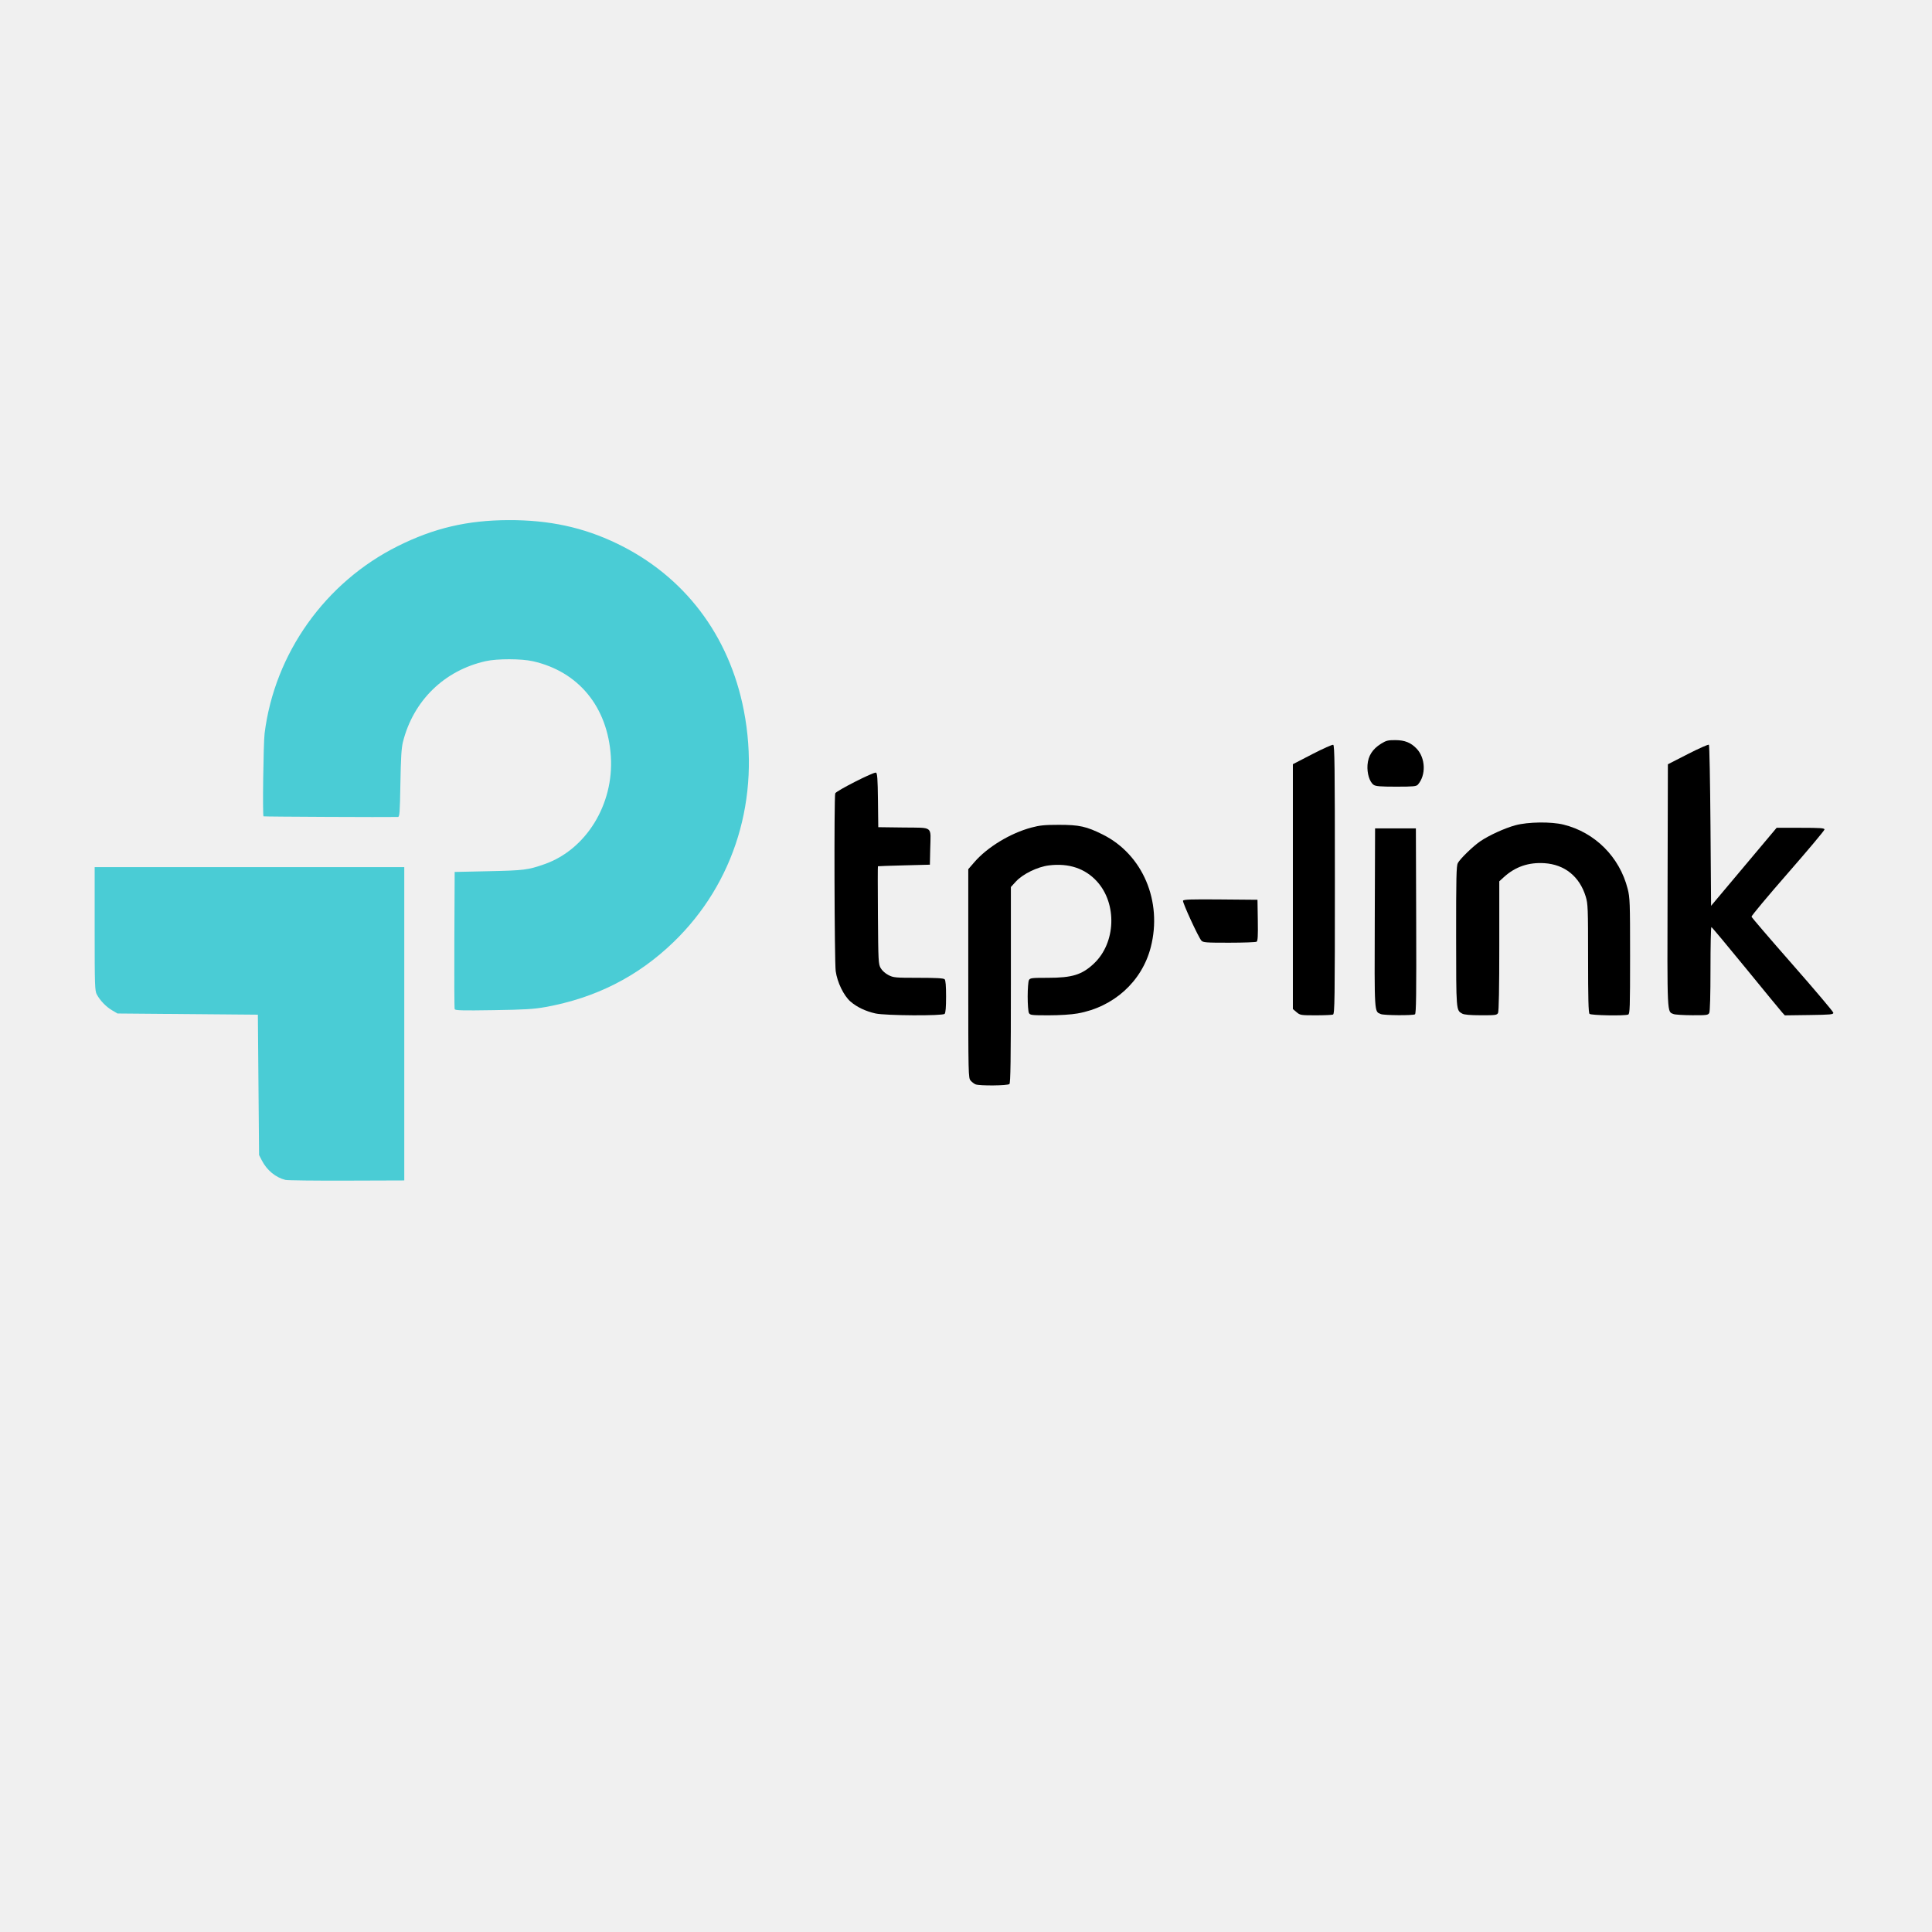
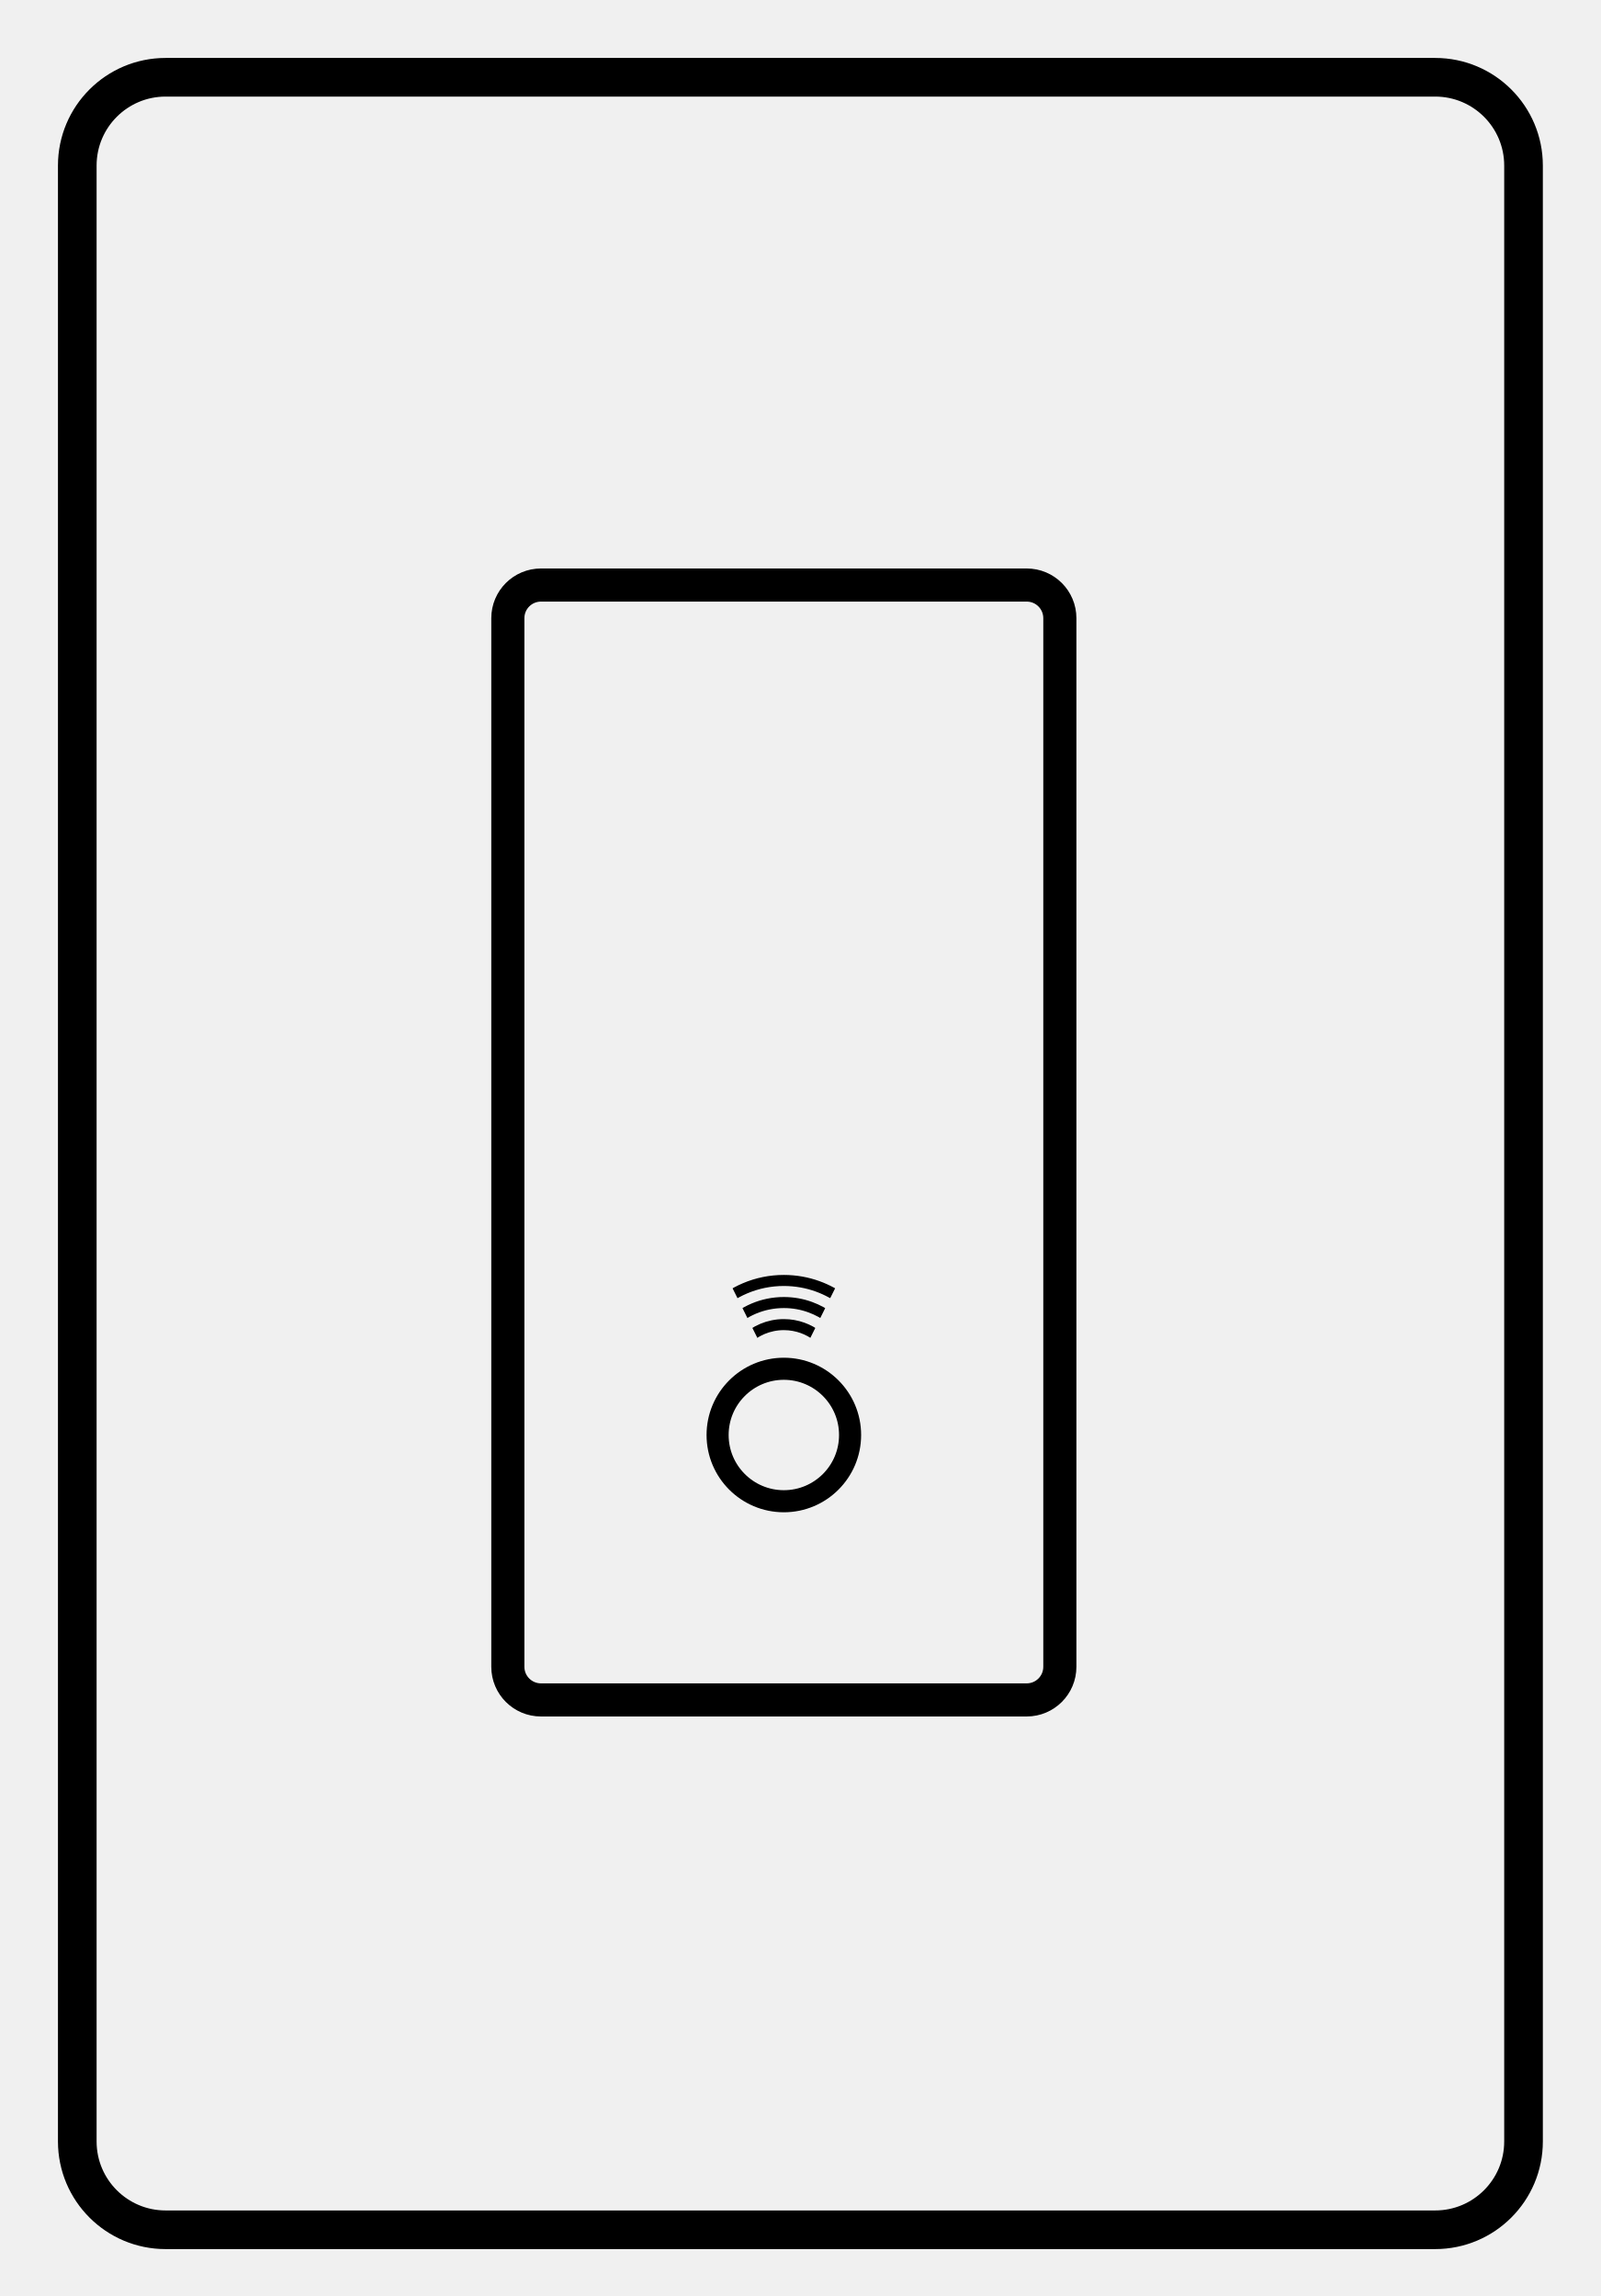
- <svg xmlns="http://www.w3.org/2000/svg" id="svg2" width="500" height="500" viewBox="50 -18 500 500">
-   <g id="g3777" transform="matrix(0.310562, 0, 0, 0.313093, 65.33843, 89.15427)">
-     <path d="M 188.5,633.067 C 180.317,631.052 173.054,625.118 168.837,617 L 166.5,612.5 166,554.5 165.5,496.5 107,496 48.5,495.5 43.887,492.788 C 38.892,489.852 34.072,484.866 31.269,479.736 29.643,476.761 29.5,472.39 29.5,425.5 l 0,-51 129,0 129,0 0,129.5 0,129.5 -48,0.152 c -26.4,0.084 -49.35,-0.18 -51,-0.586 z" id="path3775" style="fill:#4accd5;fill-opacity:1" />
-     <path d="M 329.505,491.87 C 329.216,491.116 329.097,465.3 329.24,434.5 l 0.26,-56 28.5,-0.619 c 29.427,-0.639 32.615,-1.038 46.336,-5.805 34.687,-12.05 57.906,-49.454 55.308,-89.096 -2.676,-40.84 -26.757,-70.034 -64.863,-78.638 -9.621,-2.172 -29.833,-2.214 -39.425,-0.082 -34.508,7.672 -60.292,32.629 -68.95,66.74 -1.262,4.97 -1.763,13.031 -2.132,34.25 -0.432,24.877 -0.653,27.755 -2.128,27.795 -9.152,0.249 -111.663,-0.228 -111.956,-0.521 -0.875,-0.875 -0.076,-60.645 0.915,-68.524 8.323,-66.142 50.533,-124.972 111.142,-154.904 30.106,-14.868 57.84,-21.306 92.252,-21.416 33.724,-0.107 62.157,5.973 90,19.246 56.232,26.806 93.779,75.755 105.973,138.153 14.08,72.053 -7.573,142.645 -58.756,191.556 -29.726,28.406 -64.801,46.032 -106.482,53.51 -9.737,1.747 -17.135,2.189 -43.47,2.6 -26.281,0.41 -31.826,0.259 -32.26,-0.875 z" id="path3761" style="fill:#4accd5;fill-opacity:1" />
-   </g>
-   <g id="g3781" style="fill:#000000" transform="matrix(0.310562, 0, 0, 0.313093, 65.33843, 89.15427)">
-     <path d="m 763.5,554.055 c -1.1,-0.45 -2.9,-1.819 -4,-3.042 -1.967,-2.187 -2,-3.631 -2,-88.511 l 0,-86.288 5.111,-5.857 c 10.794,-12.37 29.843,-23.837 47.389,-28.527 6.982,-1.866 11.09,-2.273 23,-2.275 17.031,-0.004 22.916,1.285 36.5,7.993 33.308,16.449 49.94,55.106 40.078,93.154 -7.355,28.376 -30.91,49.509 -61.038,54.763 C 843.204,496.396 833.699,497 824.404,497 810.268,497 808.99,496.849 808.035,495.066 807.466,494.002 807,487.897 807,481.5 c 0,-6.397 0.466,-12.502 1.035,-13.566 0.952,-1.778 2.226,-1.934 15.819,-1.934 20.292,0 28.424,-2.502 38.373,-11.808 18.284,-17.102 19.456,-49.455 2.461,-67.922 -9.843,-10.696 -23.513,-15.209 -39.951,-13.19 -9.55,1.173 -21.826,7.124 -27.584,13.371 L 793,390.955 l 0,80.822 c 0,61.528 -0.286,81.109 -1.2,82.022 -1.384,1.384 -25.021,1.597 -28.3,0.255 z" id="path3773" style="fill:#000000;fill-opacity:1" />
-     <path d="m 680.209,495.475 c -8.181,-1.777 -15.668,-5.319 -20.931,-9.904 -5.591,-4.872 -10.957,-15.849 -12.254,-25.071 -1.074,-7.639 -1.441,-144.25 -0.395,-146.977 0.787,-2.052 32.102,-17.84 33.965,-17.125 1.087,0.417 1.421,5.078 1.636,22.813 L 682.5,341.5 l 21.236,0.27 c 25.017,0.318 22.484,-1.719 22.053,17.73 l -0.288,13 -21.5,0.55 c -11.825,0.303 -21.636,0.64 -21.802,0.75 -0.166,0.11 -0.166,18.312 0,40.45 0.288,38.282 0.401,40.421 2.325,43.75 1.198,2.073 3.833,4.418 6.462,5.75 4.176,2.117 5.658,2.25 25.027,2.25 14.68,0 20.932,0.344 21.788,1.2 0.811,0.811 1.2,5.444 1.2,14.3 0,8.856 -0.389,13.489 -1.2,14.3 -1.77,1.77 -49.174,1.503 -57.591,-0.325 z" id="path3771" style="fill:#000000;fill-opacity:1" />
-     <path d="m 1031.077,494.411 -3.077,-2.589 0,-101.196 0,-101.196 16.121,-8.276 c 8.866,-4.552 16.741,-8.038 17.5,-7.746 1.161,0.446 1.379,18.086 1.379,111.454 0,100.226 -0.153,110.983 -1.582,111.531 -0.87,0.334 -7.36,0.607 -14.423,0.607 -12.356,0 -12.958,-0.098 -15.918,-2.589 z" id="path3769" style="fill:#000000;fill-opacity:1" />
-     <path d="m 1101.308,495.99 c -5.526,-2.226 -5.343,0.647 -5.065,-79.575 L 1096.5,342.5 l 17,0 17,0 0.256,76.437 c 0.203,60.488 -0.01,76.604 -1,77.235 -1.7,1.079 -25.699,0.926 -28.448,-0.181 z" id="path3767" style="fill:#000000;fill-opacity:1" />
-     <path d="m 1169.11,495.604 c -5.103,-2.828 -5.037,-1.998 -5.075,-63.904 -0.029,-48.148 0.203,-58.251 1.39,-60.5 1.873,-3.549 12.825,-14.087 18.816,-18.104 7.399,-4.962 20.483,-10.869 29.259,-13.209 10.468,-2.792 29.709,-3.043 40,-0.522 26.284,6.438 46.754,26.76 53.492,53.103 1.873,7.324 2.008,11.06 2.008,55.585 0,42.604 -0.17,47.798 -1.582,48.34 -3.087,1.184 -30.954,0.672 -32.218,-0.593 -0.897,-0.898 -1.2,-12.465 -1.2,-45.895 0,-41.689 -0.133,-45.125 -1.976,-51.092 -5.117,-16.568 -17.55,-26.507 -34.472,-27.56 -13.189,-0.82 -24.229,2.943 -33.676,11.478 l -3.875,3.501 0,53.449 c 0,34.932 -0.359,54.12 -1.035,55.384 -0.945,1.766 -2.188,1.931 -14.25,1.899 -9.04,-0.024 -13.97,-0.454 -15.605,-1.36 z" id="path3765" style="fill:#000000;fill-opacity:1" />
-     <path d="m 1345.308,495.99 c -5.595,-2.254 -5.34,3.086 -5.063,-106.072 L 1340.5,289.5 l 16.691,-8.475 c 9.18,-4.661 17.055,-8.112 17.5,-7.667 0.445,0.445 1.034,30.583 1.309,66.975 l 0.5,66.167 27.315,-32.25 27.315,-32.25 19.935,0 c 16.57,0 19.935,0.24 19.935,1.422 0,0.782 -13.748,17.033 -30.552,36.112 -16.803,19.079 -30.416,35.257 -30.25,35.951 0.166,0.694 15.55,18.481 34.186,39.527 18.636,21.046 33.936,38.99 34,39.876 0.102,1.424 -2.237,1.643 -20.163,1.882 l -20.279,0.271 -2.221,-2.43 c -1.222,-1.336 -14.822,-17.743 -30.221,-36.459 -15.4,-18.716 -28.337,-34.057 -28.75,-34.091 -0.412,-0.034 -0.75,15.493 -0.75,34.504 0,21.915 -0.379,35.274 -1.035,36.5 -0.946,1.768 -2.172,1.929 -14.25,1.871 -7.268,-0.035 -14.201,-0.461 -15.406,-0.946 z" id="path3763" style="fill:#000000;fill-opacity:1" />
-     <path d="m 951.752,435.25 c -2.526,-2.837 -15.852,-31.547 -15.305,-32.973 0.401,-1.044 6.68,-1.253 31.277,-1.042 L 998.5,401.5 l 0.275,16.926 c 0.209,12.871 -0.03,17.119 -1,17.735 -0.701,0.445 -10.993,0.816 -22.87,0.824 -19.318,0.014 -21.759,-0.169 -23.153,-1.735 z" id="path3759" style="fill:#000000;fill-opacity:1" />
-     <path d="m 1095.306,306.502 c -3.409,-2.387 -5.618,-9.505 -5.114,-16.472 0.541,-7.486 4.164,-13.118 11.261,-17.506 4.257,-2.632 5.808,-3.02 11.969,-2.994 7.852,0.033 13,2.098 17.775,7.129 7.372,7.767 7.859,21.8 1.027,29.592 -1.346,1.535 -3.577,1.75 -18.157,1.75 -13.149,0 -17.07,-0.313 -18.762,-1.498 z" id="path2987" style="fill:#000000;fill-opacity:1" />
+ <svg xmlns="http://www.w3.org/2000/svg" xmlns:xlink="http://www.w3.org/1999/xlink" width="145px" height="208px" viewBox="0 0 145 208" version="1.1">
+   <defs>
+     <polygon id="path-1" points="0 3 5 13 10 3 5 0" />
+     <polygon id="path-3" points="0 3 5 13 10 3 5 0" />
+     <polygon id="path-5" points="0 3 5 13 10 3 5 0" />
+   </defs>
+   <g id="Page-1" stroke="none" stroke-width="1" fill="none" fill-rule="evenodd">
+     <g id="icon">
+       <rect id="Rectangle" stroke="#000000" stroke-width="3.5" x="7" y="7" width="131" height="195" rx="8" />
+       <rect id="Rectangle" stroke="#000000" stroke-width="3" x="46" y="53" width="50" height="101" rx="3" />
+       <circle id="Oval" stroke="#000000" stroke-width="2" cx="71" cy="130" r="6" />
+       <g id="Oval-+-Oval-+-Oval-Mask" transform="translate(66, 113)">
+         <g id="Oval-Clipped">
+           <mask id="mask-2" fill="white">
+             <use xlink:href="#path-1" />
+           </mask>
+           <g id="path-1" />
+           <path d="M5,21 C9.971,21 14,16.971 14,12 C14,8.106 11.528,4.79 8.067,3.536 C7.11,3.189 6.077,3 5,3 C0.029,3 -4,7.029 -4,12 C-4,16.971 0.029,21 5,21 Z" id="Oval" stroke="#000000" mask="url(#mask-2)" />
+         </g>
+         <g id="Oval-Clipped">
+           <mask id="mask-4" fill="white">
+             <use xlink:href="#path-3" />
+           </mask>
+           <g id="path-1" />
+           <path d="M5,19 C8.866,19 12,15.866 12,12 C12,8.972 10.077,6.392 7.385,5.417 C6.641,5.147 5.838,5 5,5 C1.134,5 -2,8.134 -2,12 C-2,15.866 1.134,19 5,19 Z" id="Oval" stroke="#000000" mask="url(#mask-4)" />
+         </g>
+         <g id="Oval-Clipped">
+           <mask id="mask-6" fill="white">
+             <use xlink:href="#path-5" />
+           </mask>
+           <g id="path-1" />
+           <path d="M5,17 C7.761,17 10,14.761 10,12 C10,9.837 8.626,7.995 6.704,7.298 C6.172,7.105 5.598,7 5,7 C2.239,7 0,9.239 0,12 C0,14.761 2.239,17 5,17 Z" id="Oval" stroke="#000000" mask="url(#mask-6)" />
+         </g>
+       </g>
+       <rect id="Rectangle" x="0" y="0" width="145" height="208" />
+     </g>
  </g>
</svg>
